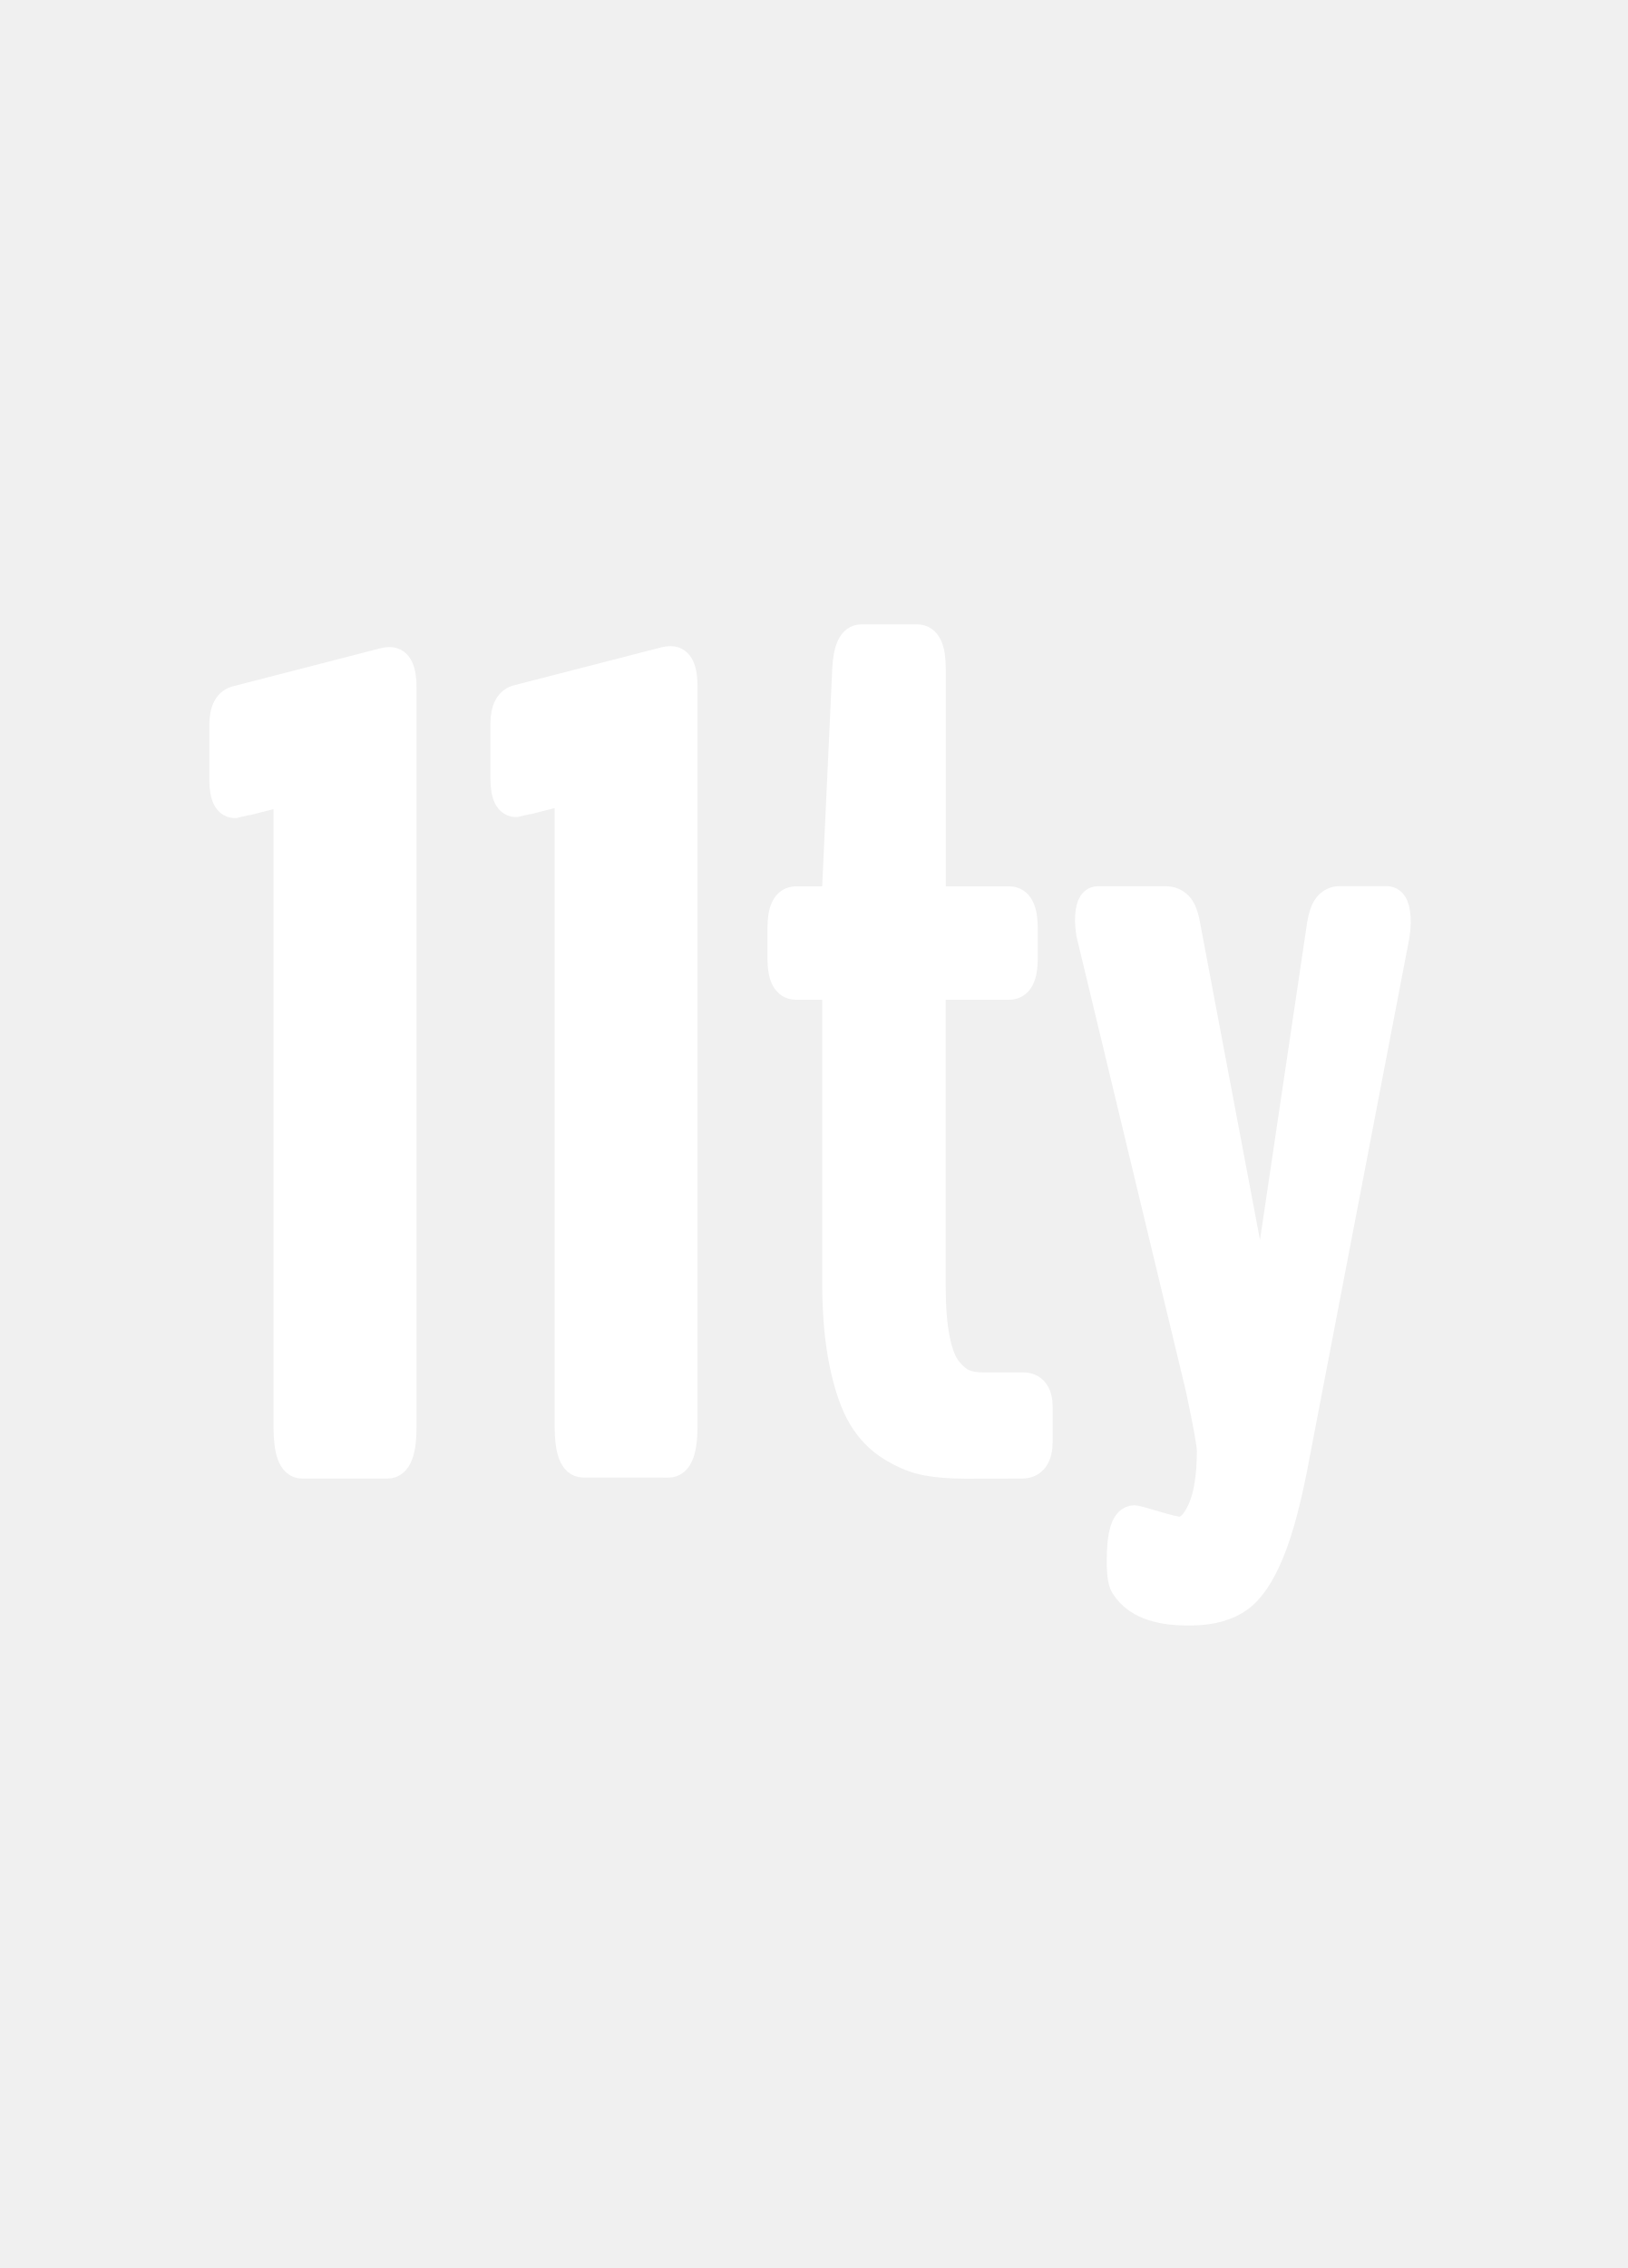
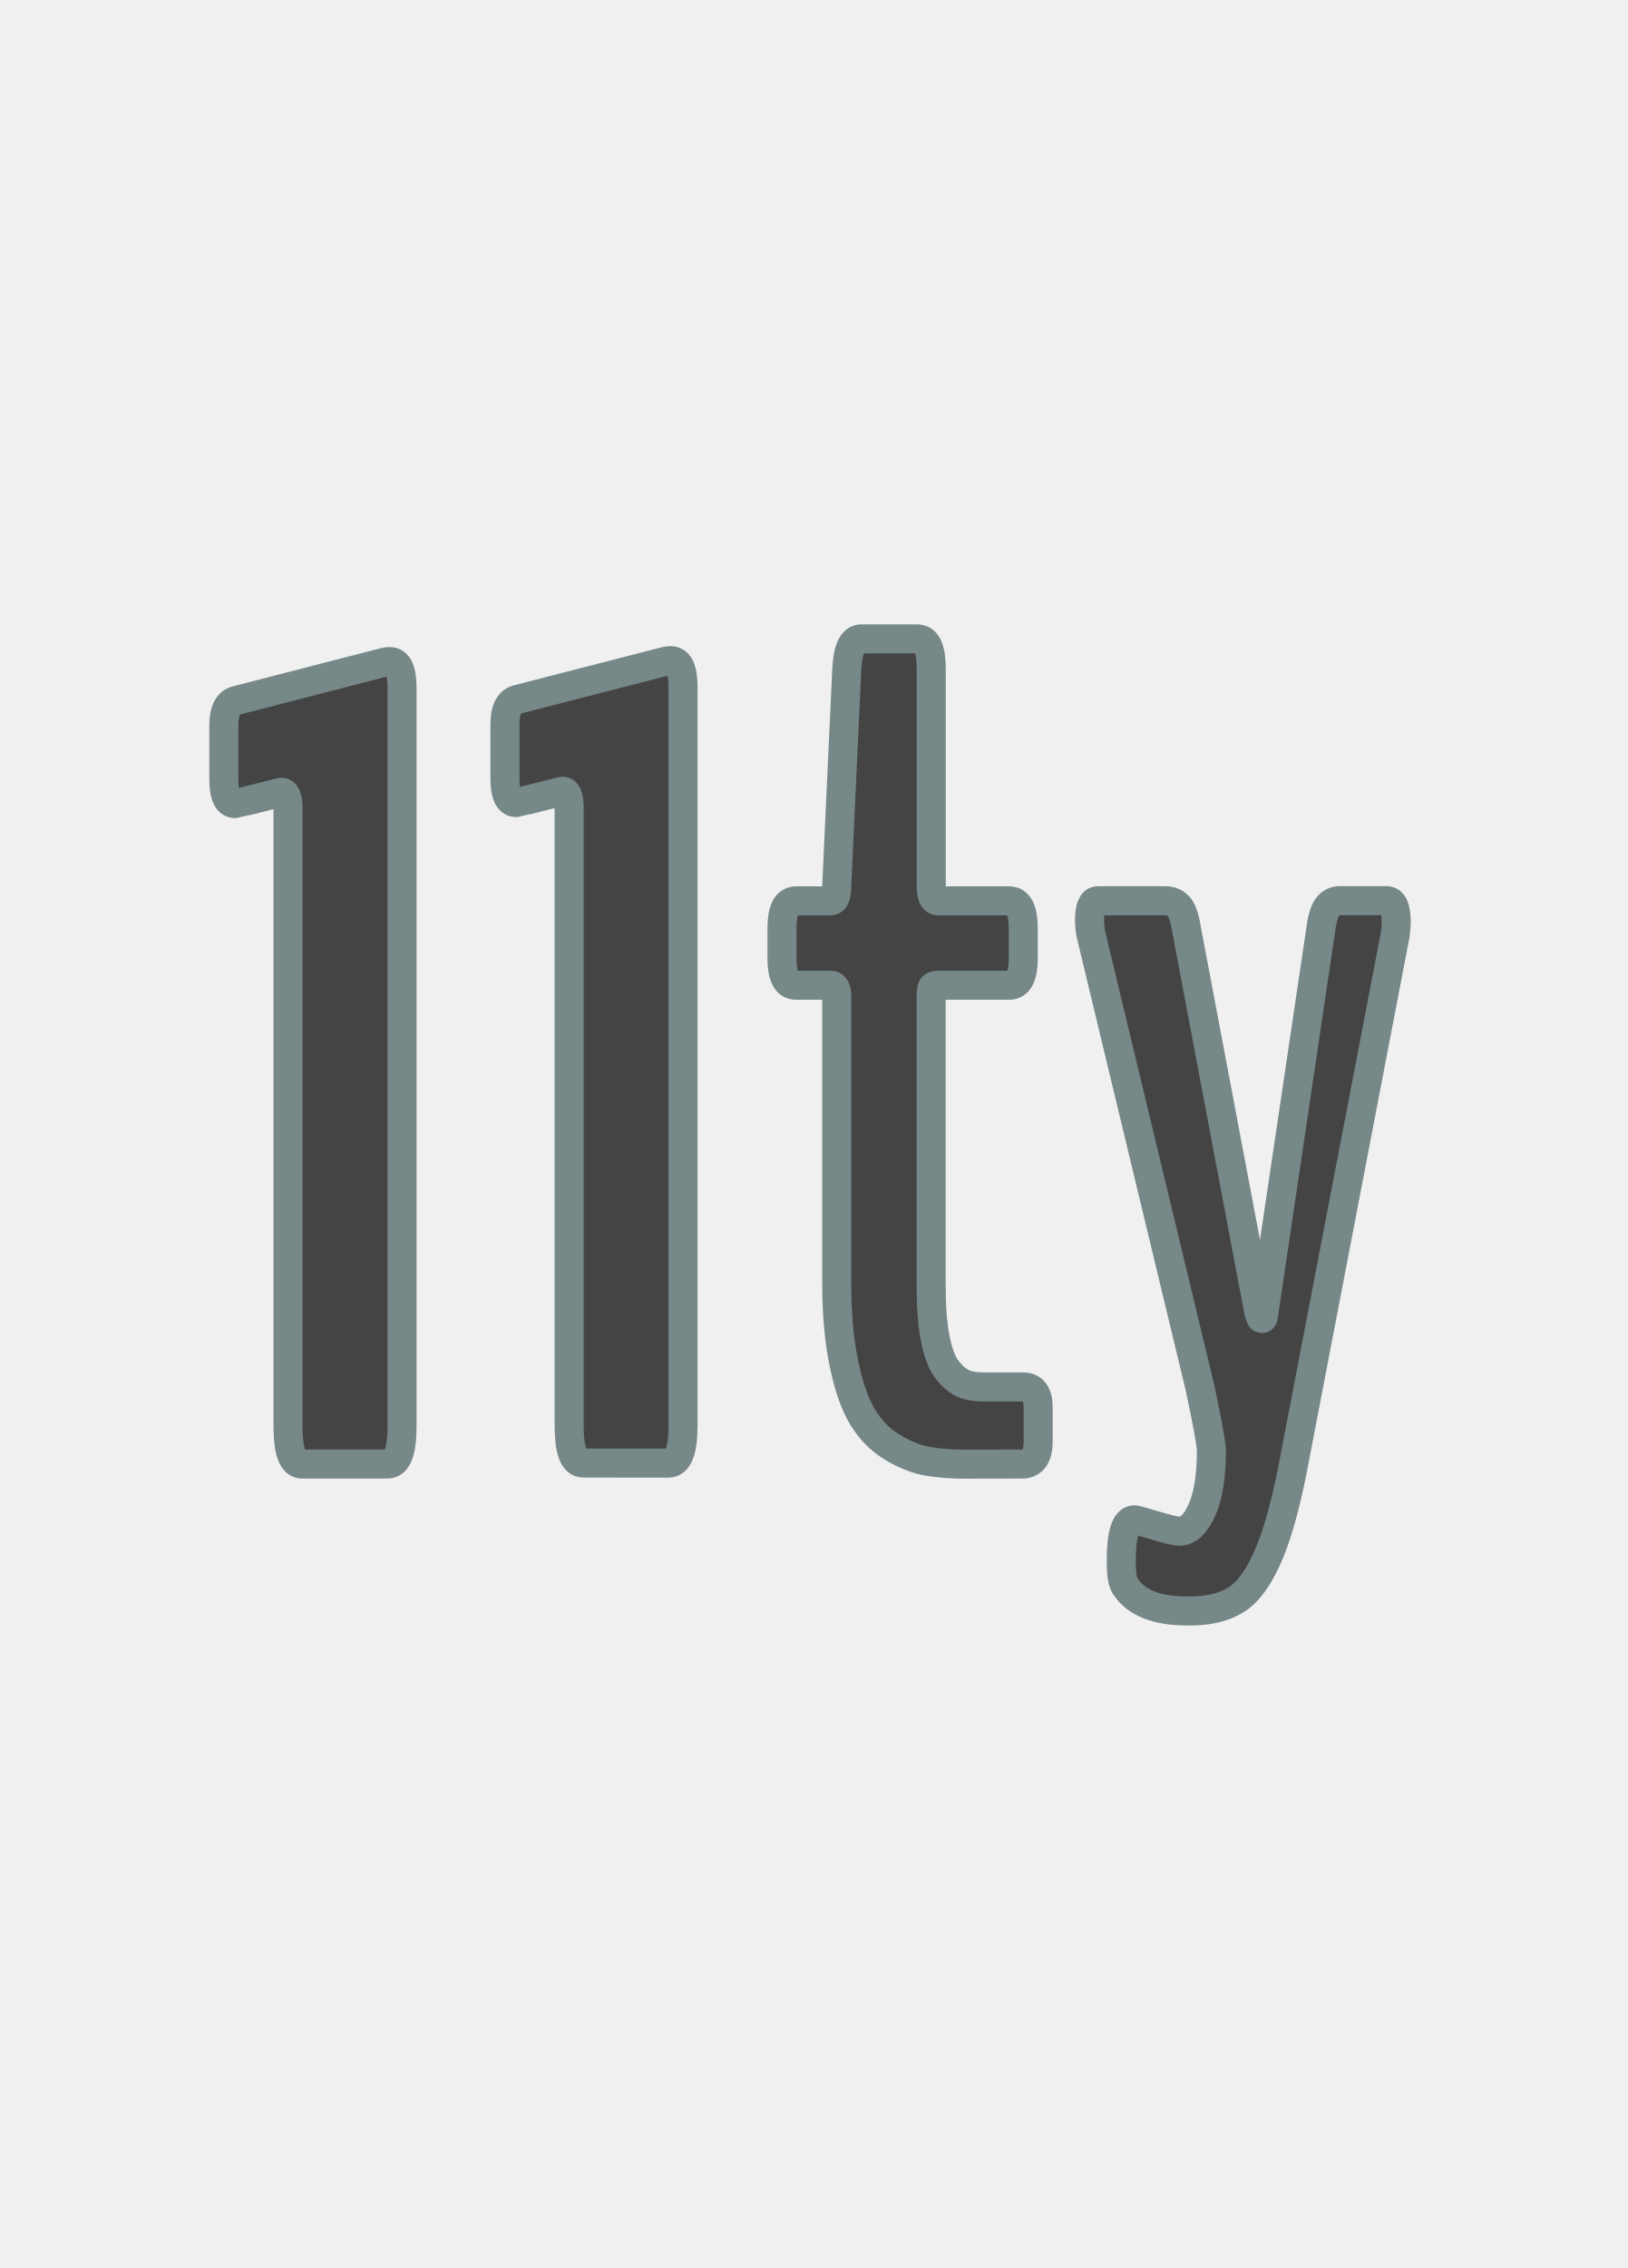
<svg xmlns="http://www.w3.org/2000/svg" version="1.1" x="0" y="0" viewBox="0 0 1569.4 2186" xml:space="preserve" aria-hidden="true" focusable="false">
-   <style>.st0{fill:#fff;stroke:#fff;stroke-width:28;stroke-miterlimit:10}</style>
+   <style>.st0{fill:#444;stroke:#788;stroke-width:28;stroke-miterlimit:10}</style>
  <g>
    <path class="st0" d="M562.2 1410.1c-9 0-13.5-12-13.5-36.1V778.9c0-11.5-2.3-16.9-7-16.2-28.4 7.2-42.7 10.8-43.1 10.8-7.9.7-11.8-7.2-11.8-23.7v-51.7c0-14.3 4.3-22.4 12.9-24.2l142.2-36.6c1.1-.3 2.7-.5 4.8-.5 7.9 0 11.8 8.4 11.8 25.3v712c0 24.1-4.7 36.1-14 36.1l-82.3-.1zM930.5 1411.2c-14.4 0-26.8-1-37.4-3-10.6-2-21.6-6.5-33.1-13.5s-20.9-16.6-28.3-28.8-13.4-29.3-18-51.2-7-47.9-7-78.1V960.4c0-7.2-2-10.8-5.9-10.8h-33.4c-9 0-13.5-8.6-13.5-25.8v-29.1c0-17.6 4.5-26.4 13.5-26.4h33.4c3.9 0 5.9-4.8 5.9-14.5l9.7-209.5c1.1-19 5.7-28.5 14-28.5h53.9c9 0 13.5 9.5 13.5 28.5v209.5c0 9.7 2.1 14.5 6.5 14.5H973c9 0 13.5 8.8 13.5 26.4v29.1c0 17.2-4.5 25.8-13.5 25.8h-68.9c-2.5 0-4.2.6-5.1 1.9-.9 1.2-1.3 4.2-1.3 8.9v277.9c0 20.8 1.3 38.2 4 52s6.6 24 11.8 30.4 10.4 10.8 15.6 12.9c5.2 2.2 11.6 3.2 19.1 3.2h38.2c9.7 0 14.5 6.7 14.5 19.9v32.3c0 14.7-5.2 22.1-15.6 22.1l-54.8.1zM1137.2 1475.8c8.2 0 15.4-6.7 21.5-20.2s9.2-32.6 9.2-57.4c0-5.8-3.6-25.7-10.8-59.8l-105.6-438.9c-.7-5-1.1-9-1.1-11.9 0-12.9 2.7-19.4 8.1-19.4h65.2c5 0 9.1 1.7 12.4 5.1s5.8 10.3 7.5 20.7l70 370.5c1.4 4.3 2.3 6.5 2.7 6.5 1.4 0 2.2-2 2.2-5.9l54.9-369.5c1.4-10.8 3.7-18 6.7-21.8s6.9-5.7 11.6-5.7h45.2c6.1 0 9.2 7 9.2 21 0 3.2-.4 7.4-1.1 12.4l-95.9 499.3c-7.5 41.3-15.8 72.9-24.8 94.8s-19 36.8-30.2 44.7c-11.1 7.9-25.8 12-44.2 12.4h-5.4c-29.1 0-48.8-7.7-59.2-23.2-2.9-3.2-4.3-11.5-4.3-24.8 0-26.6 4.3-39.9 12.9-39.9.7 0 7.2 1.8 19.4 5.4 12.4 3.8 20.3 5.6 23.9 5.6z" />
    <g>
      <path class="st0" d="M291.2 1411.1c-9 0-13.5-12-13.5-36.1V779.9c0-11.5-2.3-16.9-7-16.2-28.4 7.2-42.7 10.8-43.1 10.8-7.9.7-11.8-7.2-11.8-23.7v-51.7c0-14.3 4.3-22.4 12.9-24.2L371 638.2c1.1-.3 2.7-.5 4.8-.5 7.9 0 11.8 8.4 11.8 25.3v712c0 24.1-4.7 36.1-14 36.1h-82.4z" />
    </g>
  </g>
</svg>
